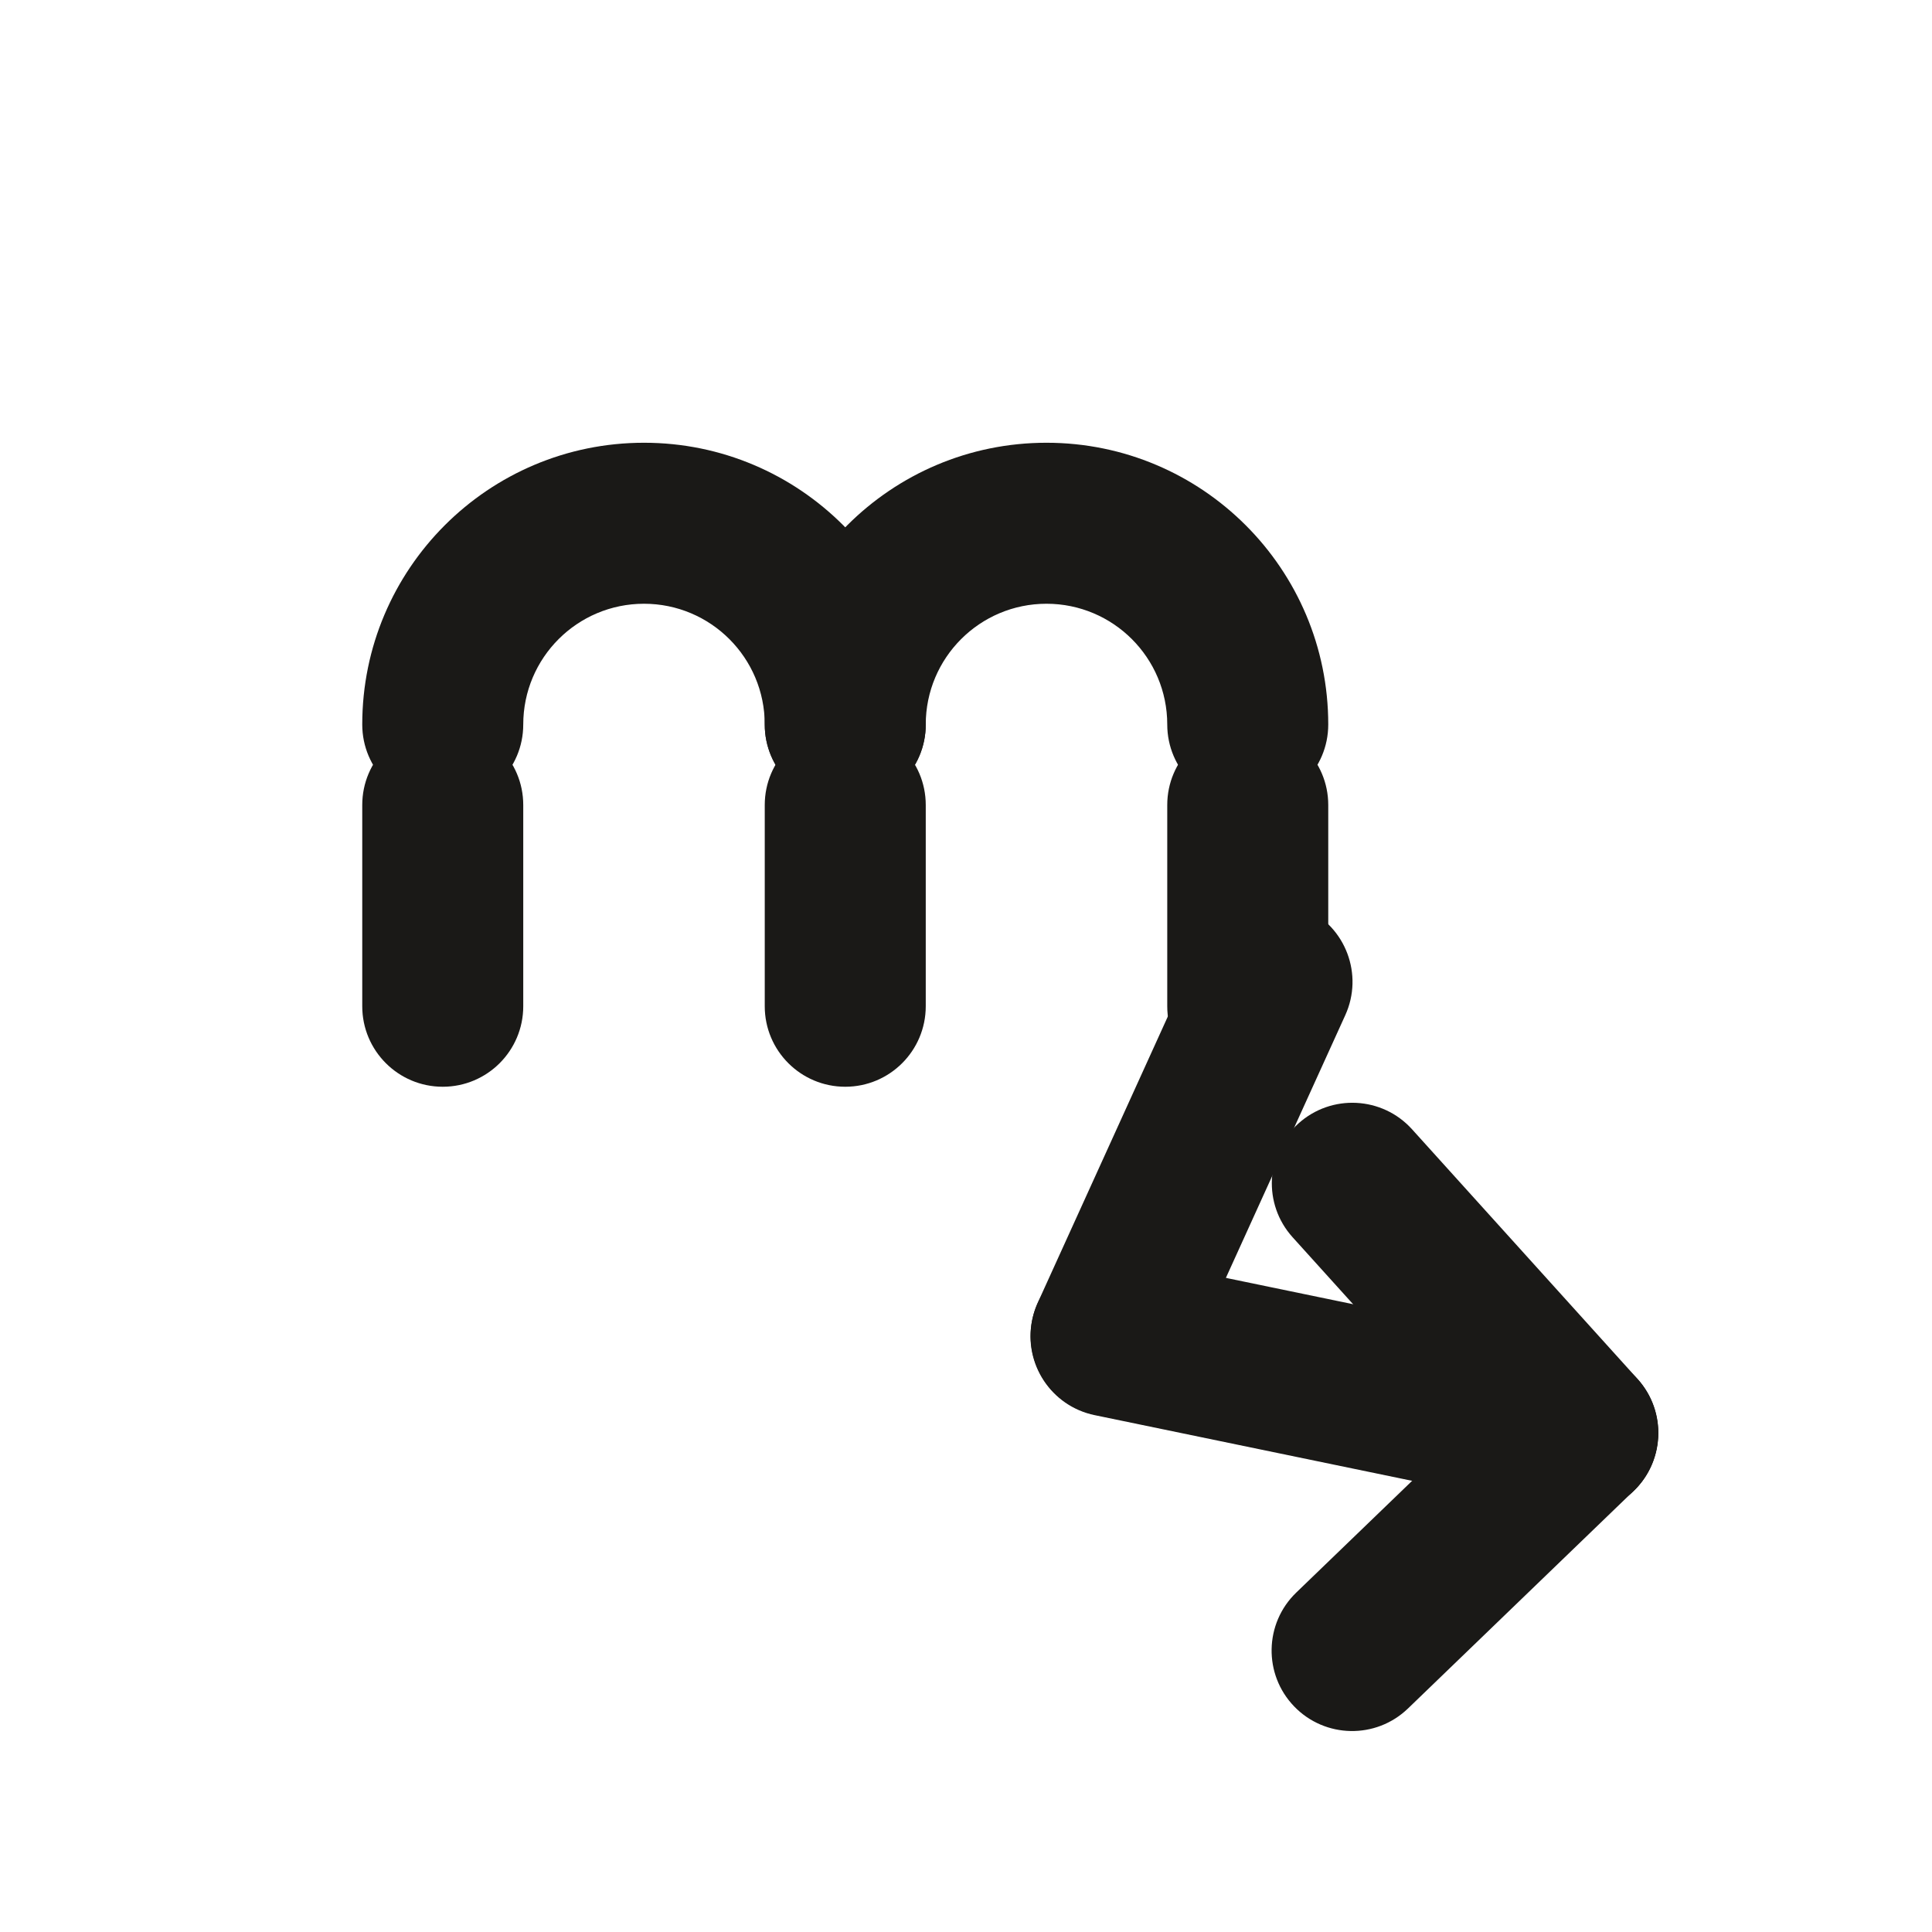
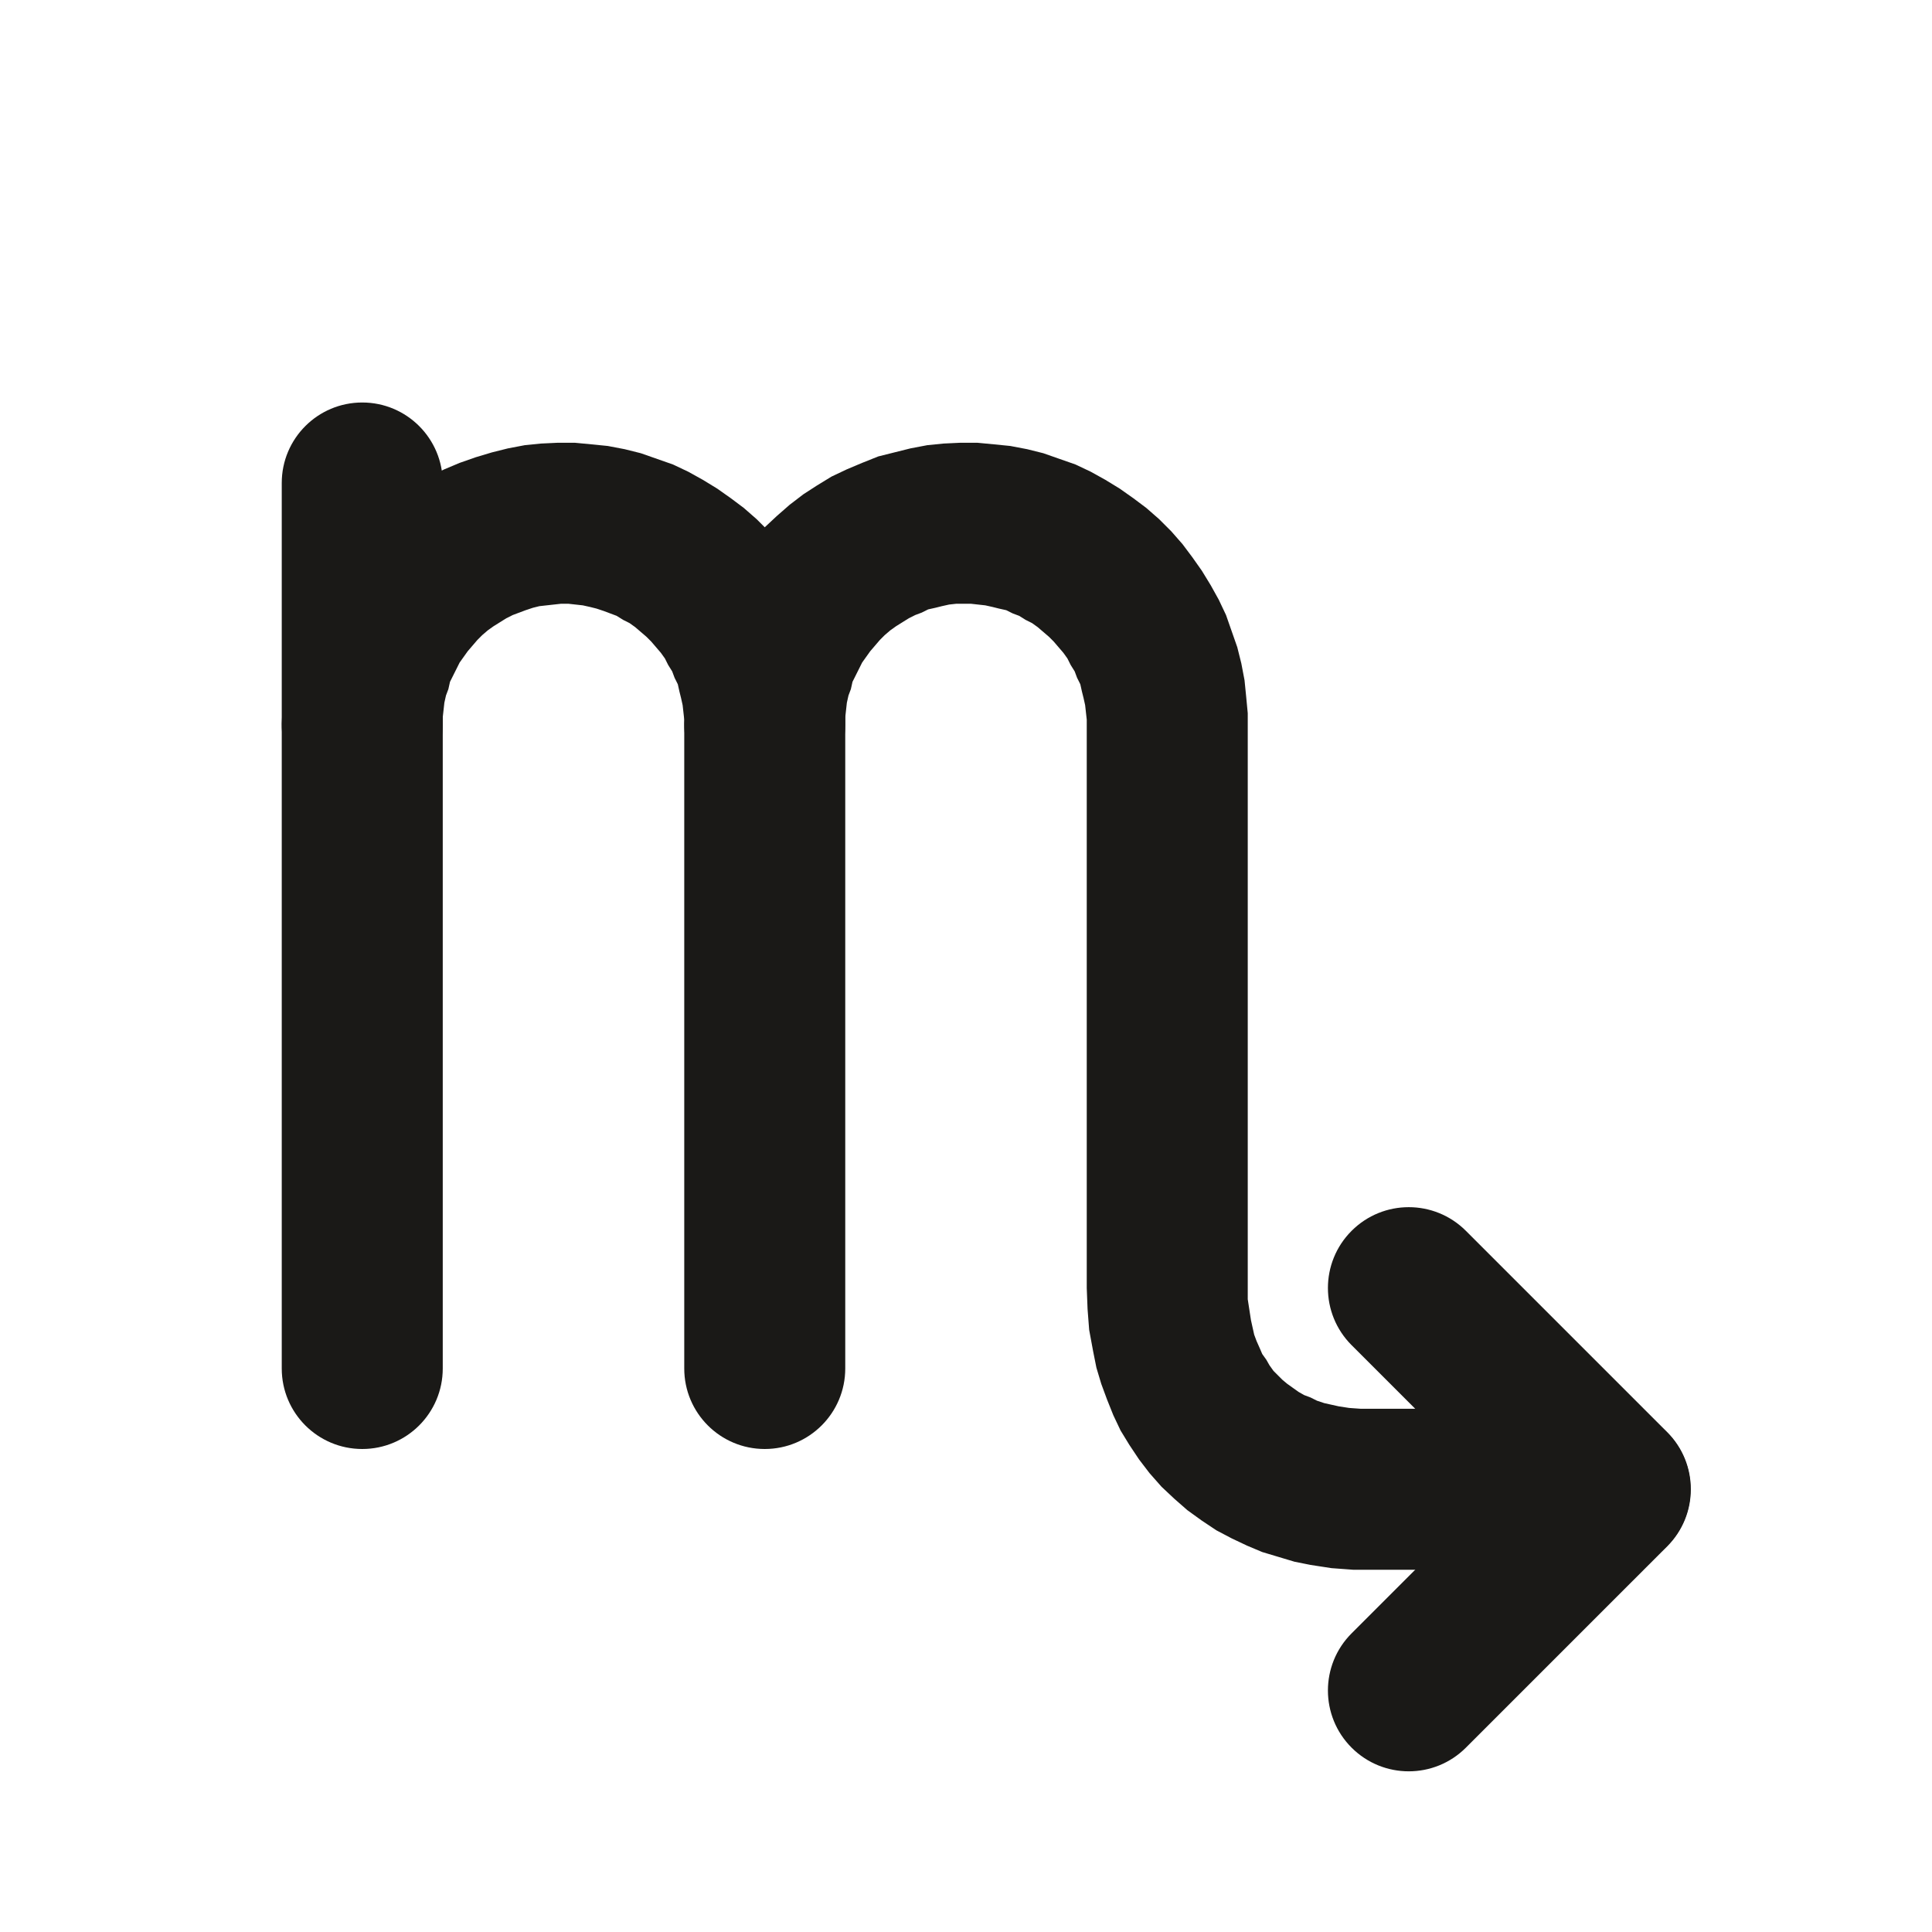
<svg xmlns="http://www.w3.org/2000/svg" width="24" height="24" viewBox="0 0 24 24" fill="none">
-   <path d="M4.5 9A3.5 3.5 0 0 1 11.5 9A1 1 0 0 1 9.5 9A1.5 1.5 0 0 0 6.5 9A1 1 0 0 1 4.5 9Z" fill="#1A1917" />
-   <path d="M9.5 9A3.5 3.5 0 0 1 16.5 9A1 1 0 0 1 14.5 9A1.5 1.5 0 0 0 11.5 9A1 1 0 0 1 9.5 9Z" fill="#1A1917" />
-   <rect x="4.5" y="9" width="2" height="4.5" rx="1" fill="#1A1917" />
-   <rect x="9.5" y="9" width="2" height="4.5" rx="1" fill="#1A1917" />
-   <rect x="14.5" y="9" width="2" height="4.5" rx="1" fill="#1A1917" />
-   <rect x="13.8" y="10.98" width="2" height="6.83" rx="1" transform="rotate(24.44 14.8 14.4)" fill="#1A1917" />
-   <rect x="15.7" y="13.24" width="2" height="7.92" rx="1" transform="rotate(-78.31 16.7 17.2)" fill="#1A1917" />
-   <rect x="17.2" y="13.16" width="2" height="6.18" rx="1" transform="rotate(137.91 18.2 16.25)" fill="#1A1917" />
-   <rect x="17.2" y="16.21" width="2" height="5.89" rx="1" transform="rotate(46.04 18.2 19.15)" fill="#1A1917" />
+   <path d="M5.5 6L5.5 17A1 1 0 0 1 3.5 17L3.5 17L3.5 6A1 1 0 0 1 5.5 6Z" fill="#1A1917" />
+   <path d="M3.5 8.99L3.51 8.79L3.52 8.58L3.56 8.38L3.6 8.17L3.65 7.97L3.72 7.77L3.8 7.58L3.89 7.39L3.99 7.21L4.11 7.03L4.23 6.86L4.36 6.7L4.5 6.55L4.65 6.41L4.81 6.27L4.98 6.14L5.15 6.03L5.33 5.92L5.52 5.83L5.71 5.75L5.91 5.68L6.11 5.62L6.31 5.57L6.52 5.53L6.72 5.51L6.93 5.5L7.14 5.5L7.35 5.52L7.55 5.54L7.76 5.58L7.96 5.63L8.16 5.7L8.36 5.77L8.55 5.86L8.73 5.96L8.91 6.07L9.08 6.19L9.24 6.31L9.4 6.45L9.55 6.6L9.69 6.76L9.81 6.92L9.93 7.09L10.04 7.27L10.14 7.45L10.23 7.64L10.3 7.84L10.37 8.04L10.42 8.24L10.46 8.45L10.48 8.65L10.5 8.86L10.5 17A1 1 0 0 1 8.5 17L8.5 17L8.5 8.94L8.49 8.85L8.48 8.76L8.46 8.67L8.44 8.59L8.42 8.5L8.38 8.42L8.35 8.34L8.3 8.26L8.26 8.18L8.21 8.11L8.15 8.04L8.09 7.97L8.03 7.91L7.96 7.85L7.89 7.79L7.82 7.74L7.74 7.7L7.66 7.65L7.58 7.62L7.5 7.59L7.41 7.56L7.33 7.54L7.24 7.52L7.15 7.51L7.06 7.5L6.97 7.5L6.88 7.51L6.79 7.52L6.7 7.53L6.62 7.55L6.53 7.58L6.45 7.61L6.37 7.64L6.29 7.68L6.21 7.73L6.13 7.78L6.06 7.83L5.99 7.89L5.93 7.95L5.87 8.02L5.81 8.09L5.76 8.16L5.71 8.23L5.67 8.31L5.63 8.39L5.59 8.47L5.57 8.56L5.54 8.64L5.52 8.73L5.51 8.82L5.5 8.91L5.5 9.01A1 1 0 0 1 3.5 8.99Z" fill="#1A1917" />
+   <path d="M8.5 8.99L8.51 8.79L8.52 8.58L8.56 8.38L8.6 8.17L8.65 7.97L8.72 7.77L8.8 7.58L8.89 7.39L8.99 7.21L9.1 7.03L9.23 6.86L9.36 6.7L9.5 6.55L9.65 6.41L9.81 6.27L9.98 6.14L10.15 6.03L10.33 5.92L10.52 5.83L10.71 5.75L10.91 5.67L11.11 5.62L11.31 5.57L11.52 5.53L11.72 5.51L11.93 5.5L12.14 5.5L12.35 5.52L12.55 5.54L12.76 5.58L12.96 5.63L13.16 5.7L13.36 5.77L13.55 5.86L13.73 5.96L13.91 6.07L14.08 6.19L14.24 6.31L14.4 6.45L14.55 6.6L14.69 6.76L14.81 6.92L14.93 7.09L15.04 7.27L15.14 7.45L15.23 7.64L15.3 7.84L15.37 8.04L15.42 8.24L15.46 8.45L15.48 8.65L15.5 8.86L15.5 16L15.5 16.14L15.52 16.27L15.54 16.4L15.56 16.49L15.58 16.58L15.61 16.66L15.65 16.75L15.68 16.82L15.73 16.89L15.77 16.96L15.82 17.03L15.88 17.09L15.93 17.14L15.99 17.19L16.06 17.24L16.13 17.29L16.2 17.33L16.28 17.36L16.36 17.4L16.45 17.43L16.54 17.45L16.63 17.47L16.76 17.49L16.9 17.5L20 17.5A1 1 0 0 1 20 19.5L20 19.5L16.81 19.5L16.54 19.48L16.28 19.44L16.08 19.4L15.88 19.34L15.68 19.28L15.49 19.2L15.3 19.11L15.11 19.01L14.93 18.89L14.75 18.76L14.59 18.62L14.43 18.47L14.28 18.3L14.15 18.13L14.03 17.95L13.92 17.77L13.83 17.58L13.75 17.38L13.68 17.19L13.62 16.99L13.58 16.79L13.53 16.52L13.51 16.26L13.5 16L13.5 8.94L13.49 8.85L13.48 8.76L13.46 8.67L13.44 8.59L13.42 8.5L13.38 8.42L13.35 8.34L13.3 8.26L13.26 8.18L13.21 8.11L13.15 8.04L13.09 7.97L13.03 7.91L12.96 7.85L12.89 7.79L12.82 7.74L12.74 7.7L12.66 7.65L12.58 7.62L12.5 7.58L12.41 7.56L12.33 7.54L12.24 7.52L12.15 7.51L12.06 7.5L11.97 7.5L11.88 7.5L11.79 7.51L11.7 7.53L11.62 7.55L11.53 7.57L11.45 7.61L11.37 7.64L11.29 7.68L11.21 7.73L11.13 7.78L11.06 7.83L10.99 7.89L10.93 7.95L10.87 8.02L10.81 8.09L10.76 8.16L10.71 8.23L10.67 8.31L10.63 8.39L10.59 8.47L10.57 8.56L10.54 8.64L10.52 8.73L10.51 8.82L10.5 8.91L10.5 9.01A1 1 0 0 1 8.5 8.99Z" fill="#1A1917" />
+   <path d="M18.21 15.29L20.71 17.79A1 1 0 0 1 19.29 19.21L19.29 19.21L16.79 16.71A1 1 0 0 1 18.21 15.29ZM20.71 19.21L18.21 21.71A1 1 0 0 1 16.79 20.29L16.79 20.29L19.29 17.79A1 1 0 0 1 20.71 19.21Z" fill="#1A1917" />
</svg>
